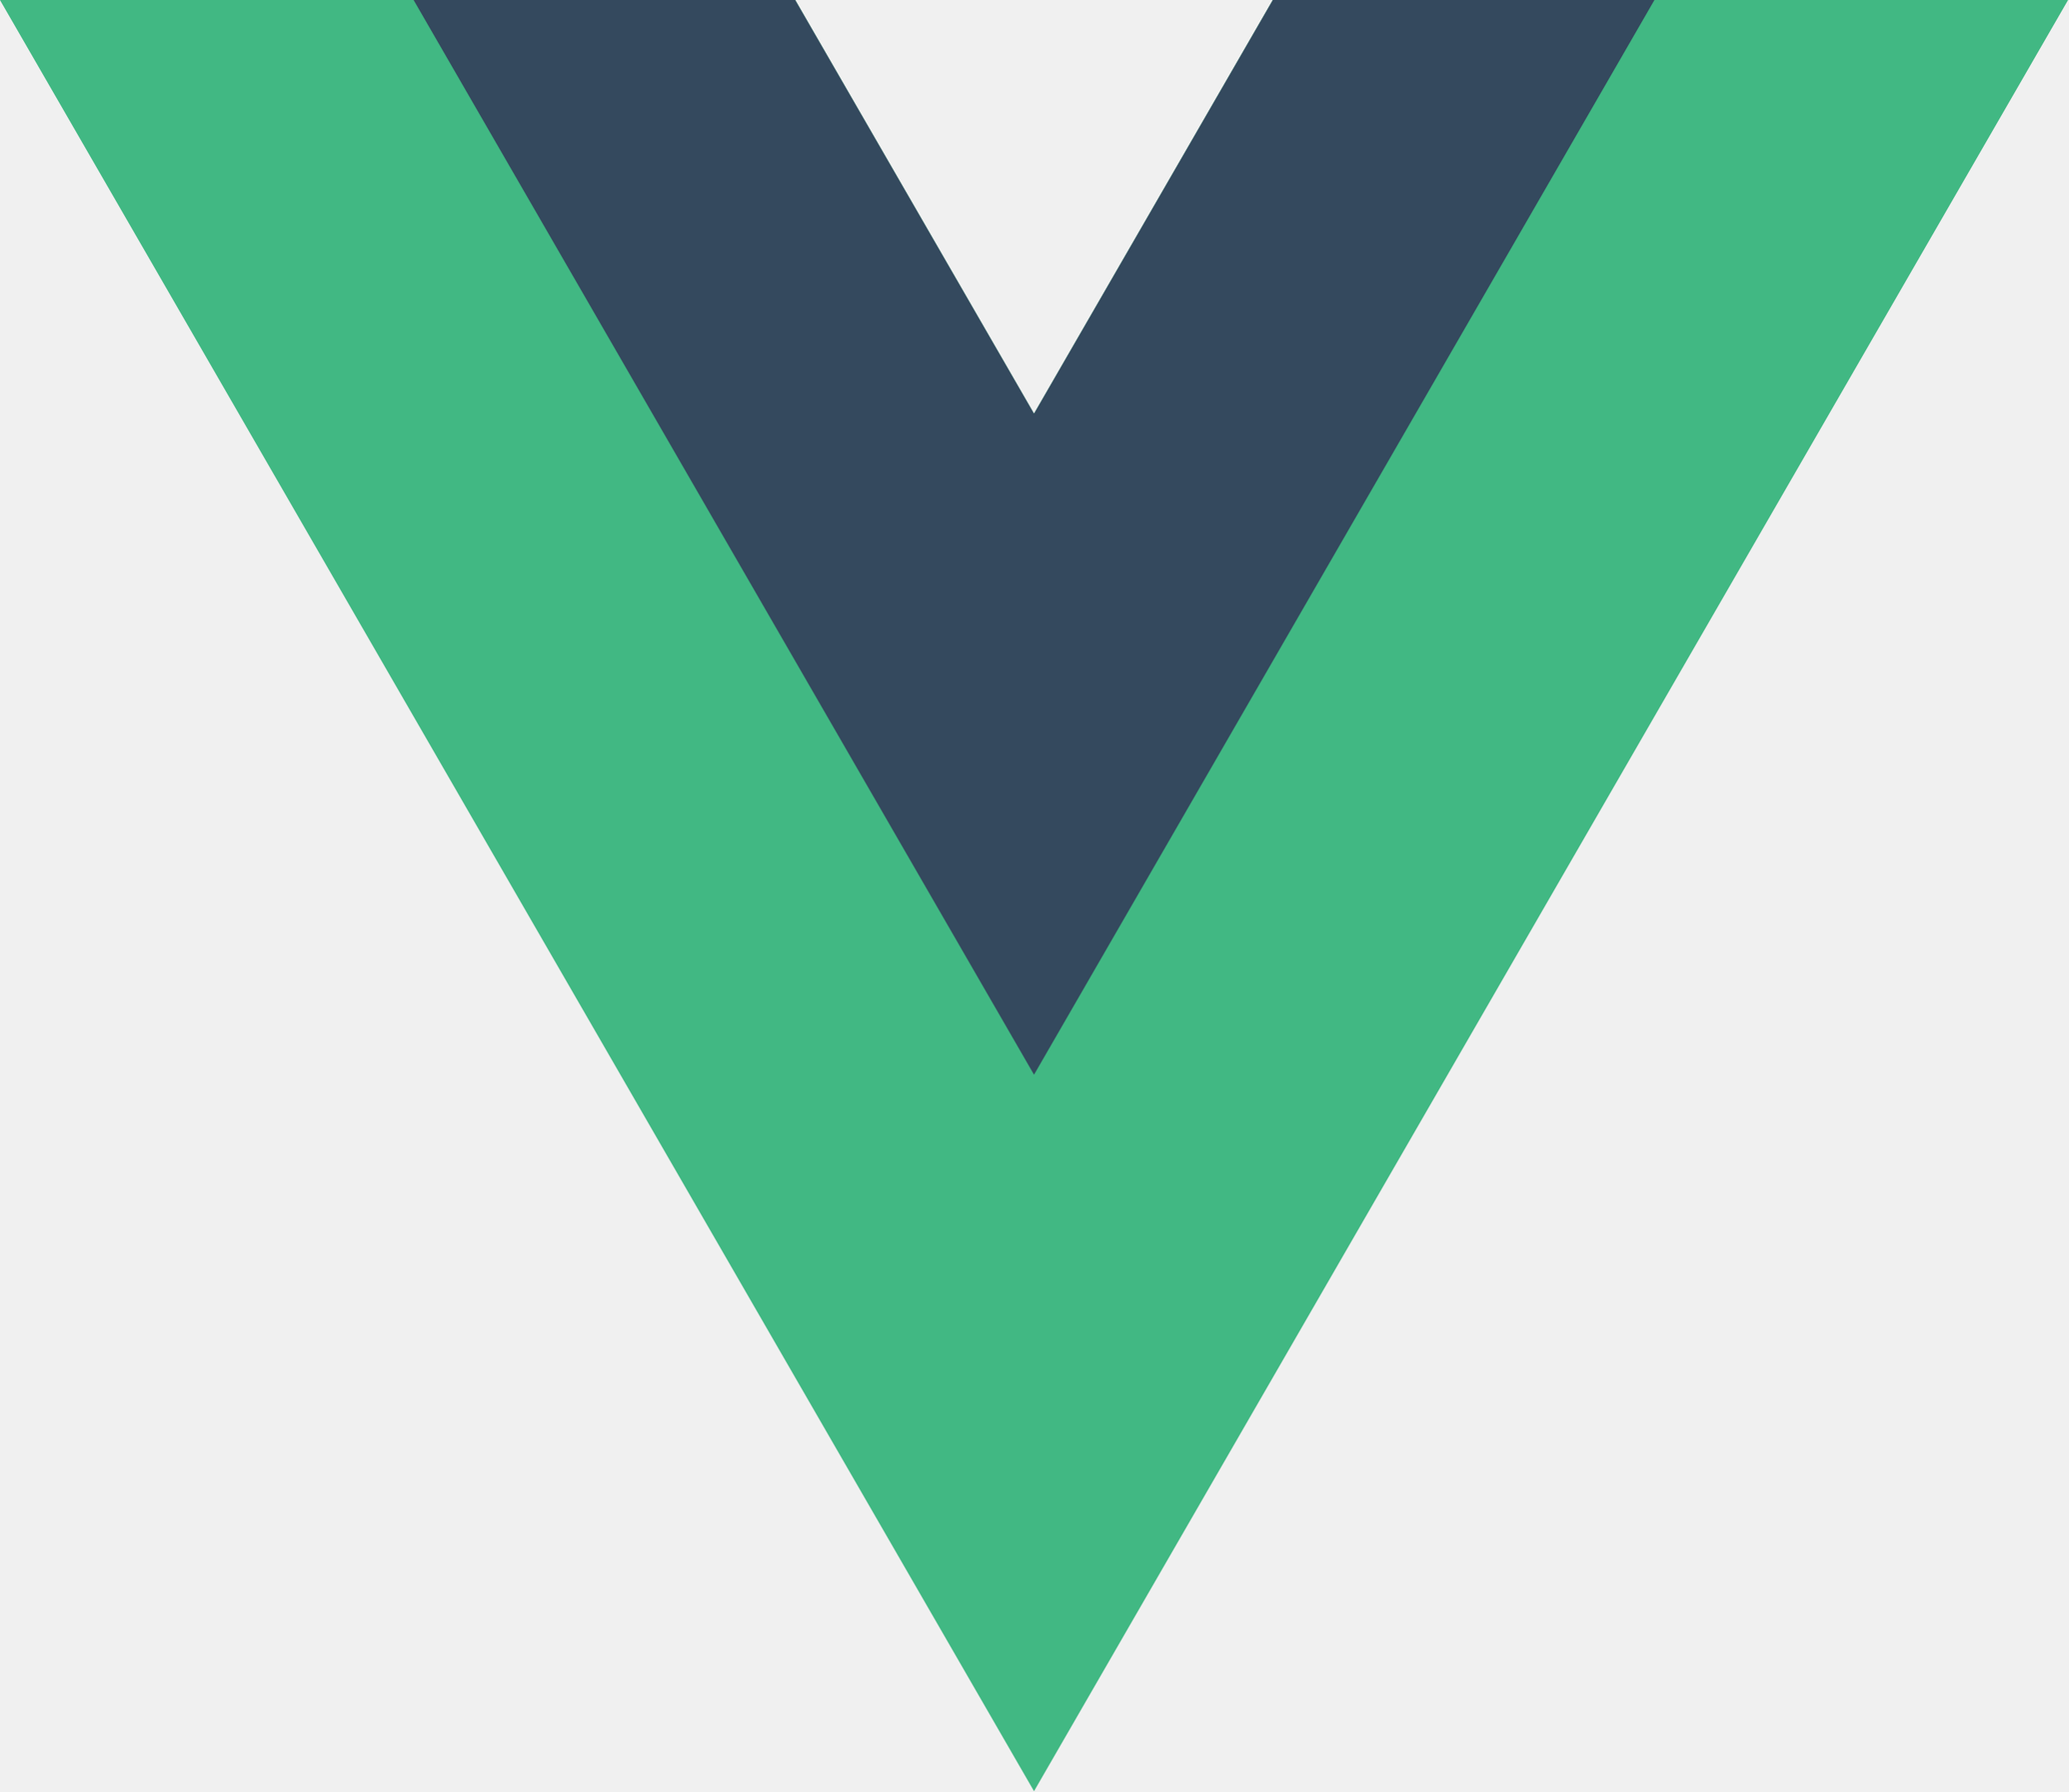
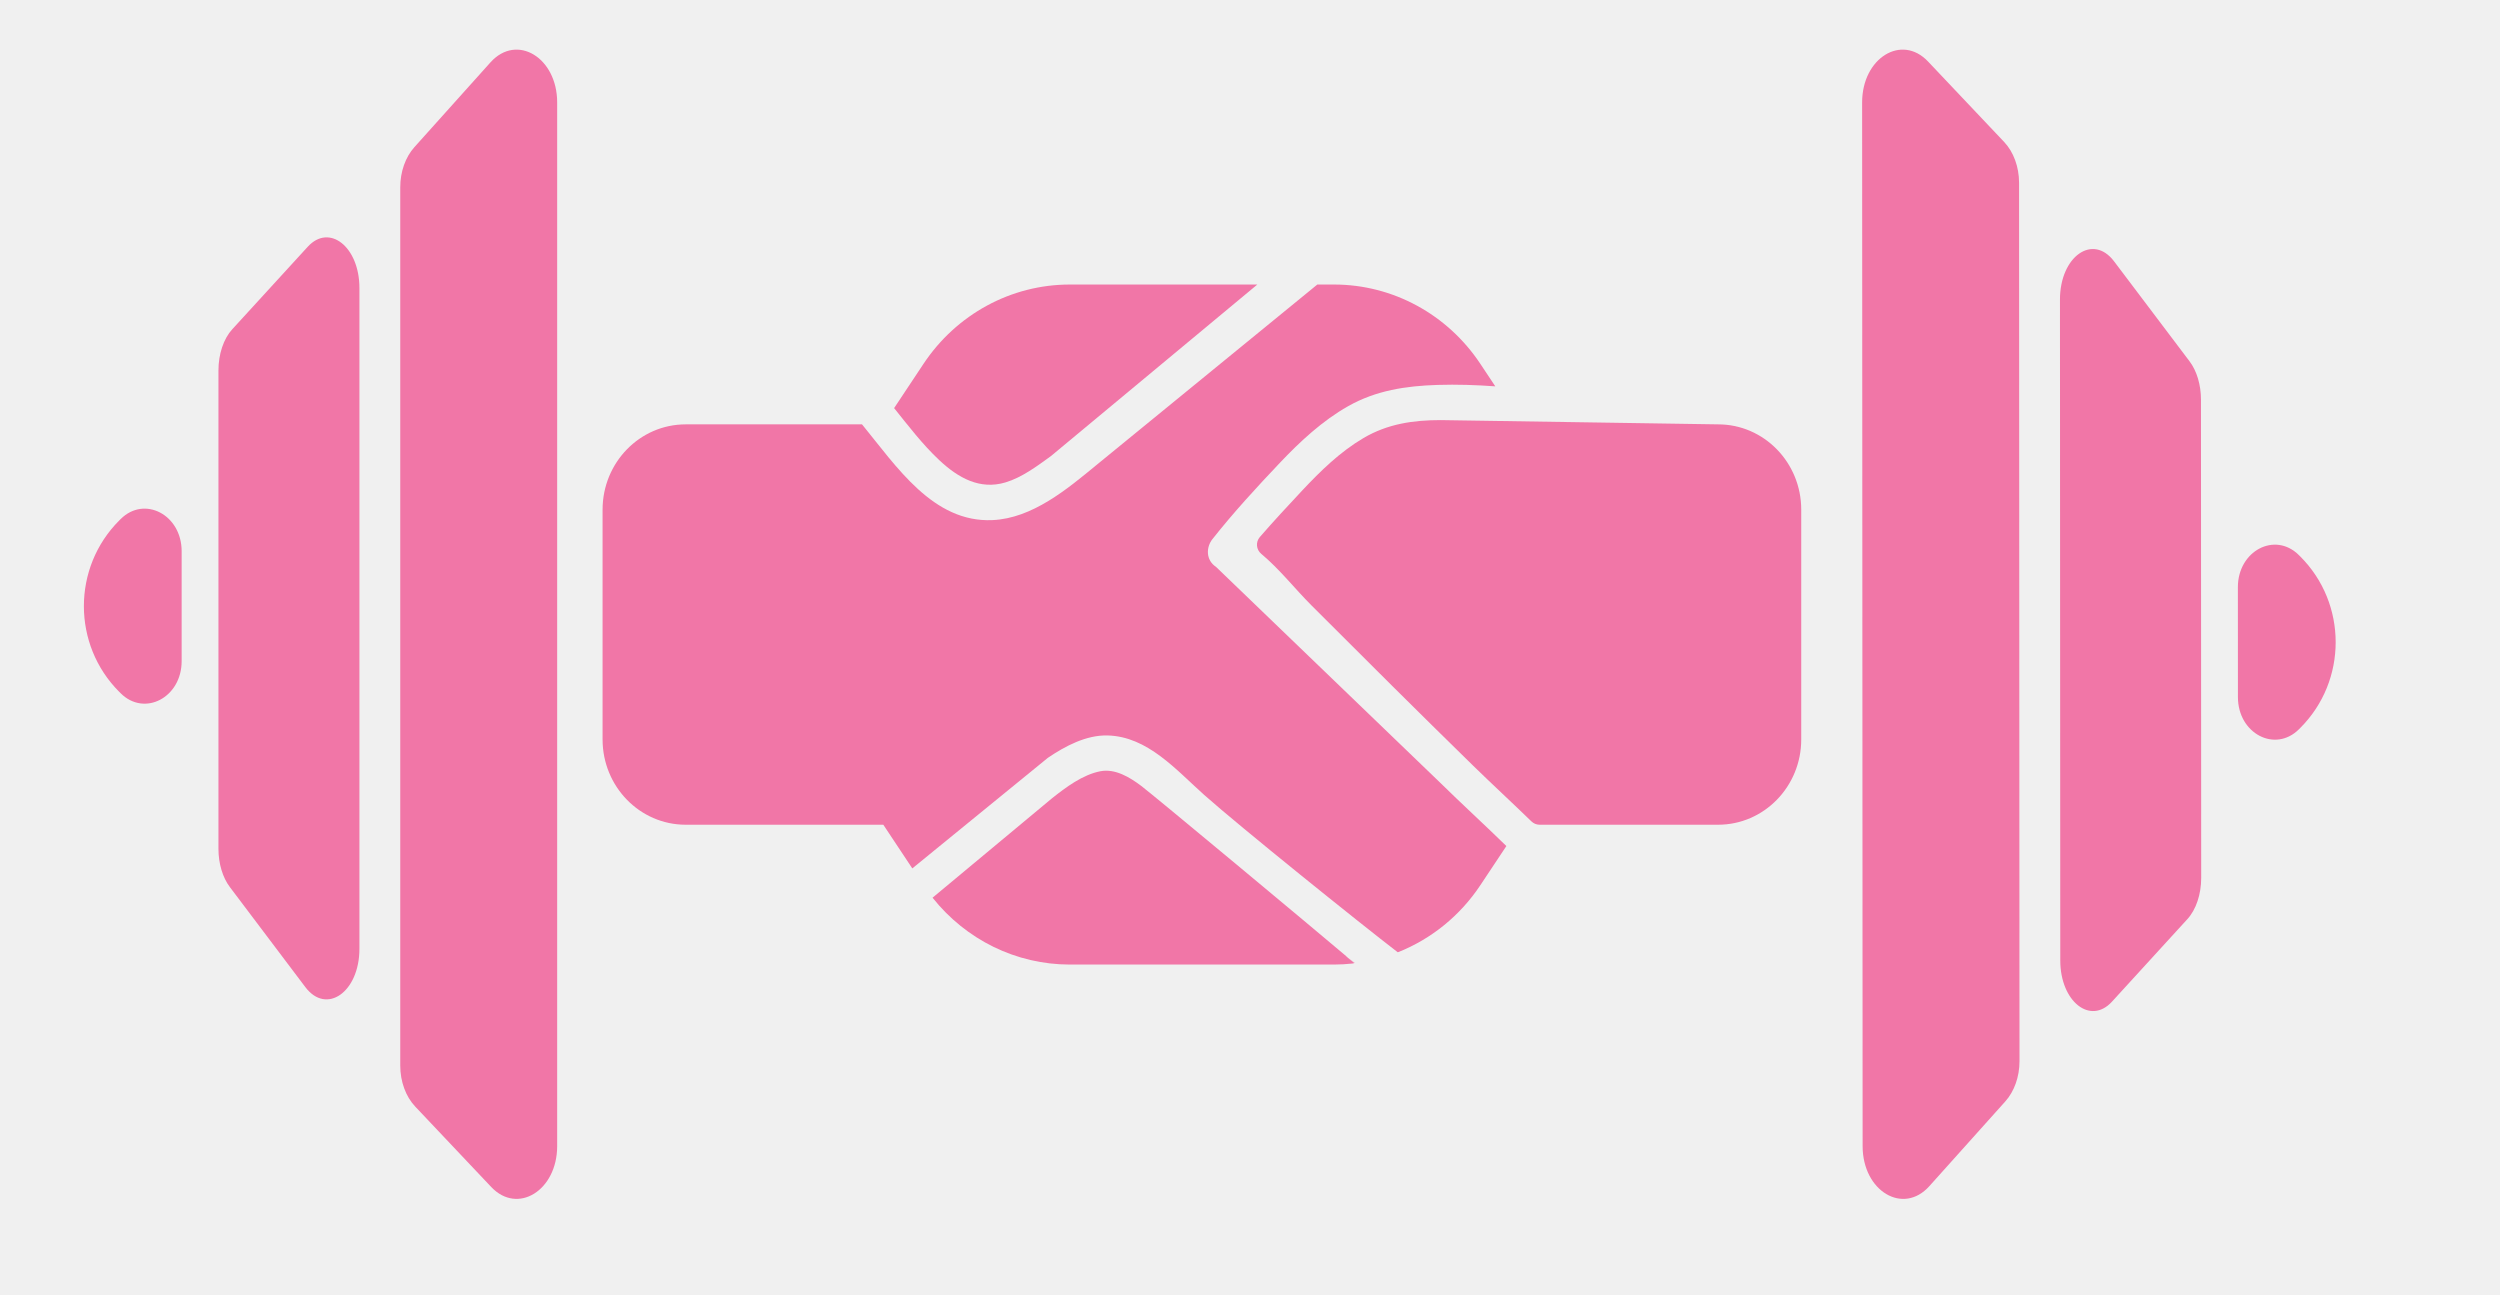
- <svg xmlns="http://www.w3.org/2000/svg" viewBox="0 0 261.76 226.69">
-   <path d="M161.096.001l-30.225 52.351L100.647.001H-.005l130.877 226.688L261.749.001z" fill="#41b883" />
-   <path d="M161.096.001l-30.225 52.351L100.647.001H52.346l78.526 136.01L209.398.001z" fill="#34495e" />
+ <svg xmlns="http://www.w3.org/2000/svg" version="1.1" x="0px" y="0px" viewBox="0 0 1417.83 734.04" style="enable-background:new 0 0 1417.83 734.04;" xml:space="preserve">
+   <style type="text/css">
+ 	.st0{display:none;}
+ 	.st1{display:inline;}
+ 	.st2{fill:#FFFFFF;}
+ 	.st3{fill:none;stroke:#FBB040;stroke-width:4;stroke-miterlimit:10;}
+ 	.st4{fill:none;}
+ 	.st5{fill:#F176A7;}
+ 	.st6{display:inline;fill:#FFFFFF;}
+ 	.st7{fill:none;stroke:#C52E85;stroke-width:4;stroke-miterlimit:10;}
+ 	.st8{display:inline;fill:none;stroke:#C52E85;stroke-width:4;stroke-miterlimit:10;}
+ 	.st9{display:inline;fill:none;stroke:#FBB040;stroke-width:4;stroke-miterlimit:10;}
+ </style>
+   <g id="Layer_1" class="st0">
+     <g class="st1">
+       <g>
+         <path class="st2" d="M1369.15,380.85c0,170.34,0,340.68,0,511.03c-441.16,0-882.32,0-1323.48,0c0-359,0-718,0-1077     c441.16,0,882.32,0,1323.48,0c0,181.33,0,362.66,0,543.99c-2.5-4.34-5.26-8.55-7.44-13.04c-10.66-21.96-30.7-30.68-52.95-39.33     c0,43.26,0,84.51,0,126.63C1338.38,425.23,1356.84,406.58,1369.15,380.85z M899.82,239.56c-7.44-6.67-11.32-10.71-15.75-14.01     c-14.25-10.61-28.2-21.74-43.18-31.24c-32.43-20.56-40.99-26.83-73.95-4.48c-30.41,20.62-60.98,41.02-91.39,61.64     c-8.26,5.6-16.04,11.89-24.31,17.48c-22.55,15.24-44.72,31.16-68.18,44.86c-7.19,4.2-19.72,5.66-26.93,2.28     c-25.34-11.89-45.67-30.75-63.02-52.82c-2.39-3.04-7.31-5.92-10.99-5.84c-30.52,0.69-61.03,1.79-91.52,3.41     c-12.52,0.67-23.93,11.65-24.07,24.54c-0.63,56.07-0.27,112.14-0.57,168.21c-0.08,15.76,12.71,23.05,22.87,24.69     c23.74,3.83,48.23,3.31,72.44,3.88c18.6,0.43,36.81-0.96,52.59,13.13c14.31,12.78,25.31,11.49,40.12-0.85     c25.72-21.45,51.01-43.45,77.22-64.29c18.49-14.7,37.84-28.4,57.61-41.32c4.71-3.08,14.1-3.85,18.8-1.2     c15.25,8.61,30.13,18.32,43.69,29.39c37.29,30.45,74.48,61.09,110.17,93.35c7.88,7.13,14.69,6.62,20.33,3.76     c11.09-5.64,20.72-14.15,32.95-22.91c-21.49-20.1-41.11-39.5-61.85-57.61c-32.13-28.06-66.03-54.16-97.3-83.11     c-30.47-28.2-31.65-32.48,2.53-64.04c1.67-1.55,3.63-2.79,5.36-4.28c7.17-6.17,14.5-12.17,21.41-18.62     c12.13-11.32,23.68-22.71,42.87-19.51c8.85,1.47,18.24,0.11,27.35-0.52C868.55,242.6,881.97,241.18,899.82,239.56z      M751.91,322.36c23.38,21.02,44.36,40.36,65.87,59.1c31.16,27.15,62.32,54.32,94.28,80.51c10.24,8.39,22.63,18.6,34.67,19.49     c27.97,2.07,56.34-0.77,84.51-2.17c10.88-0.54,25.55-14.55,25.6-25.25c0.28-56.53,0.25-113.07-0.44-169.59     c-0.16-13.28-10-21.14-22.23-23.21c-14.36-2.42-29.11-3.61-43.68-3.45c-45.65,0.5-91.29,1.94-136.93,2.89     c-16.26,0.34-31.96-0.78-45.48,12.69C790.56,290.83,770.82,306.06,751.91,322.36z M1096.45,370.59c-0.34,0-0.68,0-1.02,0     c0,40.69,0.07,81.38-0.02,122.06c-0.1,52.53-0.05,105.07-0.67,157.6c-0.19,15.85,7.82,22.92,21.82,14.73     c19.15-11.21,36.83-24.93,54.96-37.84c1.99-1.42,3.19-4.4,4.05-6.9c8.97-26.21,9.96-53.24,9.48-80.71     c-1.15-65.24-1.72-130.51-1.79-195.76c-0.07-62.13,1.82-124.28,0.52-186.37c-0.33-15.68-6.54-33.28-15.56-46.15     c-8.67-12.37-24.33-19.97-37.26-29.18c-4.77-3.4-10.32-6.07-15.9-7.92c-13.63-4.51-20.88,1.39-19.96,15.37     c0.63,9.58,1.29,19.18,1.3,28.77C1096.5,202.4,1096.45,286.5,1096.45,370.59z M327.58,146.48c0.05,0,0.09,0,0.14,0     c0-17.82-0.56-35.66,0.15-53.46c0.79-19.97-7.13-26.39-25.15-16.13c-18.01,10.25-34.17,23.78-50.97,36.1     c-2.02,1.48-3.59,4.23-4.32,6.7c-7.25,24.55-10.13,49.45-9.56,75.24c1.48,67.07,1.87,134.17,1.93,201.26     c0.05,58.93-1.68,117.87-1.18,176.79c0.24,29.1,5.75,57.05,36.73,71.22c3.64,1.67,6.4,5.16,9.83,7.41     c7.92,5.2,15.56,11.14,24.13,14.95c10.04,4.47,19.23-1.69,19.18-11.43c-0.29-49.79-0.8-99.57-0.86-149.36     C327.49,386,327.58,266.24,327.58,146.48z M553.2,522.06c15.22,11.9,28.05,23.52,42.47,32.63c9.73,6.14,21.63,12.08,32.69,12.34     c52.49,1.27,105.02,0.47,157.54,0.59c27.66,0.07,46.43-16.58,69.11-35.32c-37.32-33.14-72.74-65.47-109.23-96.54     c-14.04-11.96-30.52-21.05-45.54-31.22C645.46,438.75,599.01,478.94,553.2,522.06z M135.16,446.11     c-0.42,0.02-0.83,0.04-1.25,0.05c1.17,17.7,1.86,35.45,3.68,53.08c1.13,11.02,5.42,20.01,16,26.86     c10.72,6.93,18.4,18.4,28.74,26.13c8.38,6.27,18.72,9.92,28.19,14.74c1.73-8.46,3.51-16.9,5.14-25.38     c0.25-1.3-0.25-2.72-0.28-4.09c-0.67-27.32-1.81-54.64-1.86-81.96c-0.06-35.16,1-70.31,1.13-105.47     c0.11-31.91-0.62-63.82-0.52-95.73c0.07-23.71,0.92-47.41,1.34-71.12c0.14-8.04-3.43-13.29-11.68-9.32     c-8.08,3.89-15.57,9.37-22.57,15.08c-10.46,8.54-20.67,17.48-30.19,27.04c-5.24,5.26-10.83,11.6-12.71,18.42     c-2.74,9.92-3,20.72-3.04,31.15C135.04,325.76,135.16,385.93,135.16,446.11z M1209.23,371.81c-0.03,0-0.06-0.01-0.09-0.01     c0,40.61,0.17,81.22-0.07,121.82c-0.13,20.96-1.04,41.92-1.5,62.88c-0.15,6.71,1.93,13.39,9.95,10.29     c8.32-3.21,16.18-8.5,23.09-14.25c9.98-8.3,19.35-17.44,28.16-26.98c6.18-6.69,12.79-13.95,15.91-22.2     c3.27-8.65,3.36-18.78,3.53-28.28c0.59-32.81,0.87-65.62,0.79-98.43c-0.09-37.38-0.53-74.77-1.11-112.15     c-0.36-23.83-3.85-45.31-28.64-58.54c-13.96-7.45-24.43-21.16-37.43-30.75c-7.65-5.64-14.37-3.14-14.18,7.81     c0.2,11.84,1.47,23.66,1.51,35.5C1209.33,269.62,1209.23,320.71,1209.23,371.81z M753.34,173.77     c-7.92-1.51-12.07-3.01-16.21-2.97c-31.5,0.3-63.01,1.78-94.48,1.12c-22.97-0.48-41.46,9.51-59.12,21.51     c-21.02,14.29-40.75,30.46-61.58,45.04c-10.28,7.19-9.98,15.66-3.18,23.1c8.71,9.51,20.14,16.49,29.19,25.74     c8.8,9,17.96,8.64,27.26,3.13c15.6-9.23,30.64-19.41,45.88-29.25c30.16-19.49,60.37-38.92,90.41-58.61     C724.35,194.17,736.8,185.19,753.34,173.77z M114.37,308.14c-34.33,5.7-60.44,35.23-59.57,65.63     c0.66,23.19,30.72,55.37,59.57,57.31C114.37,390.12,114.37,349.21,114.37,308.14z" />
+         <path d="M1369.15,380.85c-12.31,25.73-30.77,44.38-60.39,52.29c0-42.12,0-83.37,0-126.63c22.25,8.65,42.3,17.37,52.95,39.33     c2.18,4.49,4.95,8.7,7.44,13.04C1369.15,366.19,1369.15,373.52,1369.15,380.85z" />
+         <path d="M899.82,239.56c-17.85,1.61-31.27,3.04-44.72,3.97c-9.11,0.63-18.5,2-27.35,0.52c-19.19-3.2-30.74,8.19-42.87,19.51     c-6.91,6.45-14.24,12.45-21.41,18.62c-1.73,1.49-3.68,2.73-5.36,4.28c-34.18,31.56-33,35.83-2.53,64.04     c31.28,28.95,65.18,55.05,97.3,83.11c20.74,18.11,40.36,37.51,61.85,57.61c-12.23,8.76-21.86,17.27-32.95,22.91     c-5.64,2.86-12.44,3.37-20.33-3.76c-35.69-32.26-72.88-62.91-110.17-93.35c-13.56-11.07-28.44-20.78-43.69-29.39     c-4.7-2.65-14.09-1.88-18.8,1.2c-19.77,12.92-39.13,26.62-57.61,41.32c-26.21,20.84-51.49,42.84-77.22,64.29     c-14.81,12.35-25.81,13.63-40.12,0.85c-15.78-14.09-33.99-12.7-52.59-13.13c-24.2-0.57-48.7-0.05-72.44-3.88     c-10.16-1.64-22.96-8.93-22.87-24.69c0.3-56.07-0.05-112.15,0.57-168.21c0.14-12.9,11.55-23.88,24.07-24.54     c30.48-1.63,61-2.73,91.52-3.41c3.68-0.08,8.6,2.8,10.99,5.84c17.34,22.07,37.67,40.93,63.02,52.82     c7.21,3.38,19.75,1.92,26.93-2.28c23.46-13.71,45.63-29.62,68.18-44.86c8.27-5.59,16.05-11.88,24.31-17.48     c30.41-20.63,60.98-41.02,91.39-61.64c32.96-22.35,41.52-16.08,73.95,4.48c14.98,9.5,28.93,20.63,43.18,31.24     C888.5,228.85,892.38,232.9,899.82,239.56z" />
+         <path d="M751.91,322.36c18.91-16.29,38.65-31.53,56.18-48.99c13.53-13.47,29.22-12.35,45.48-12.69     c45.64-0.95,91.28-2.39,136.93-2.89c14.56-0.16,29.32,1.03,43.68,3.45c12.23,2.07,22.07,9.93,22.23,23.21     c0.69,56.53,0.72,113.06,0.44,169.59c-0.05,10.7-14.72,24.71-25.6,25.25c-28.18,1.4-56.54,4.24-84.51,2.17     c-12.04-0.89-24.43-11.09-34.67-19.49c-31.96-26.19-63.12-53.36-94.28-80.51C796.27,362.71,775.29,343.37,751.91,322.36z" />
+         <path d="M1096.45,370.59c0-84.1,0.04-168.19-0.06-252.29c-0.01-9.59-0.67-19.19-1.3-28.77c-0.92-13.99,6.33-19.89,19.96-15.37     c5.58,1.85,11.13,4.52,15.9,7.92c12.93,9.21,28.59,16.81,37.26,29.18c9.02,12.86,15.23,30.47,15.56,46.15     c1.3,62.09-0.59,124.24-0.52,186.37c0.07,65.26,0.64,130.52,1.79,195.76c0.48,27.46-0.51,54.49-9.48,80.71     c-0.86,2.5-2.05,5.48-4.05,6.9c-18.13,12.91-35.81,26.63-54.96,37.84c-13.99,8.19-22.01,1.12-21.82-14.73     c0.62-52.53,0.56-105.06,0.67-157.6c0.08-40.69,0.02-81.38,0.02-122.06C1095.77,370.59,1096.11,370.59,1096.45,370.59z" />
+         <path d="M327.58,146.48c0,119.76-0.09,239.52,0.04,359.28c0.05,49.79,0.57,99.57,0.86,149.36c0.06,9.74-9.13,15.9-19.18,11.43     c-8.57-3.81-16.21-9.75-24.13-14.95c-3.43-2.25-6.19-5.74-9.83-7.41c-30.98-14.17-36.49-42.12-36.73-71.22     c-0.5-58.92,1.23-117.86,1.18-176.79c-0.05-67.09-0.45-134.19-1.93-201.26c-0.57-25.79,2.31-50.69,9.56-75.24     c0.73-2.47,2.3-5.22,4.32-6.7c16.8-12.32,32.96-25.85,50.97-36.1c18.02-10.25,25.95-3.84,25.15,16.13     c-0.71,17.79-0.15,35.64-0.15,53.46C327.67,146.48,327.62,146.48,327.58,146.48z" />
+         <path d="M553.2,522.06c45.81-43.12,92.25-83.31,147.05-117.52c15.02,10.17,31.5,19.26,45.54,31.22     c36.49,31.07,71.91,63.4,109.23,96.54c-22.69,18.73-41.46,35.38-69.11,35.32c-52.52-0.12-105.05,0.68-157.54-0.59     c-11.07-0.27-22.96-6.2-32.69-12.34C581.25,545.58,568.42,533.96,553.2,522.06z" />
+         <path d="M135.16,446.11c0-60.18-0.13-120.35,0.12-180.52c0.04-10.43,0.31-21.23,3.04-31.15c1.88-6.83,7.48-13.16,12.71-18.42     c9.52-9.56,19.72-18.51,30.19-27.04c6.99-5.71,14.48-11.19,22.57-15.08c8.25-3.97,11.83,1.28,11.68,9.32     c-0.42,23.71-1.27,47.41-1.34,71.12c-0.1,31.91,0.64,63.82,0.52,95.73c-0.13,35.16-1.19,70.32-1.13,105.47     c0.05,27.32,1.19,54.64,1.86,81.96c0.03,1.37,0.53,2.79,0.28,4.09c-1.63,8.48-3.41,16.92-5.14,25.38     c-9.47-4.81-19.81-8.47-28.19-14.74c-10.33-7.72-18.01-19.19-28.74-26.13c-10.59-6.84-14.87-15.83-16-26.86     c-1.82-17.63-2.51-35.38-3.68-53.08C134.33,446.15,134.75,446.13,135.16,446.11z" />
+         <path d="M1209.23,371.81c0-51.1,0.1-102.19-0.08-153.29c-0.04-11.83-1.31-23.66-1.51-35.5c-0.19-10.95,6.53-13.45,14.18-7.81     c13.01,9.59,23.48,23.3,37.43,30.75c24.79,13.23,28.27,34.71,28.64,58.54c0.57,37.38,1.02,74.76,1.11,112.15     c0.08,32.81-0.2,65.63-0.79,98.43c-0.17,9.5-0.26,19.63-3.53,28.28c-3.12,8.25-9.73,15.51-15.91,22.2     c-8.81,9.54-18.18,18.68-28.16,26.98c-6.91,5.75-14.77,11.04-23.09,14.25c-8.02,3.1-10.1-3.57-9.95-10.29     c0.46-20.96,1.37-41.92,1.5-62.88c0.24-40.61,0.07-81.22,0.07-121.82C1209.17,371.8,1209.2,371.81,1209.23,371.81z" />
+         <path d="M753.34,173.77c-16.54,11.43-28.99,20.4-41.82,28.81c-30.04,19.69-60.25,39.12-90.41,58.61     c-15.23,9.85-30.28,20.02-45.88,29.25c-9.3,5.51-18.46,5.87-27.26-3.13c-9.05-9.25-20.49-16.23-29.19-25.74     c-6.81-7.44-7.1-15.91,3.18-23.1c20.84-14.58,40.56-30.75,61.58-45.04c17.66-12,36.14-21.99,59.12-21.51     c31.47,0.66,62.98-0.82,94.48-1.12C741.27,170.75,745.42,172.26,753.34,173.77z" />
+         <path d="M114.37,308.14c0,41.07,0,81.98,0,122.94c-28.85-1.94-58.91-34.11-59.57-57.31C53.92,343.36,80.04,313.83,114.37,308.14z     " />
+       </g>
+     </g>
+   </g>
+   <g id="Layer_2">
+     <path class="st3" d="M-131.34,243.72" />
+     <g>
+       <path class="st4" d="M341.73,434.31c-0.59-53.51-1.18-107.03-1.77-160.54" />
+       <g>
+         <path class="st5" d="M713.07,161.37H606.68c-33.2,0-64.25,16.84-82.95,45l-16.65,25.08c8.14,10.13,16.02,20.49,25.52,29.43     c11.04,10.39,23.3,16.97,37.54,12.74c9.44-2.81,18.01-9.26,25.89-14.97" />
+       </g>
+       <path class="st5" d="M865.12,240.67h-2.78l-0.21-0.32" />
+       <path class="st5" d="M817.08,238.25c-15.61,0-30.11,2.13-43.77,10.16c-13.3,7.82-24.44,18.73-34.93,29.92    c-8.08,8.62-16.12,17.3-23.88,26.23c-2.47,2.85-2.09,7.15,0.81,9.56c10.38,8.65,19.07,19.81,28.39,29.14    c30.43,30.45,60.93,60.84,91.72,90.94c10.92,10.67,22.16,21,33.1,31.64c1.24,1.21,2.91,1.89,4.64,1.89h101.23    c26.04,0,47.15-21.66,47.15-48.37V289.05c0-26.72-21.11-48.38-47.15-48.38" />
+       <path class="st5" d="M689.62,321.48c-5.94-3.94-5.53-11.28-2.02-15.71c11.93-15.09,25.03-29.34,38.26-43.29    c11.5-12.13,24.09-23.85,38.73-32.13c15.82-8.95,32.8-11.49,50.75-12.05c10.9-0.34,21.81,0.02,32.69,0.81l-8.46-12.74    c-18.69-28.16-49.75-45-82.95-45h-9.53L621.94,263.64c-16.72,13.77-36.44,30.33-59.1,31.33c-33.63,1.49-54.34-30.34-73.96-54.3    h-100c-26.03,0-47.14,21.66-47.14,48.38v130.31c0,26.71,21.11,48.37,47.14,48.37h112.08l16.44,24.77l76.9-62.73    c9.78-6.61,21.63-12.94,33.76-12.67c22.8,0.52,39.1,19.68,54.83,33.68c20.41,18.16,88.04,72.55,109.79,89.26    c0.16-0.04,0.31-0.08,0.47-0.12c18.58-7.45,34.86-20.5,46.41-37.9l14.75-22.2c-12.48-12.2-25.38-23.97-37.82-36.2" />
+       <path class="st5" d="M768.08,546.19c-0.61-0.49-1.22-0.99-1.83-1.48c-4.12-3.37-3.49-2.93-1.55-1.41    c-20.05-16.99-110.21-92.09-117.41-97.54c-6.65-5.04-14.9-9.93-23.13-8.38c-10.12,1.91-19.77,9.18-27.64,15.44l-67.64,56.29    c18.96,23.88,47.48,37.92,77.79,37.92h149.93c3.57,0,7.1-0.21,10.6-0.6C767.49,546.34,767.78,546.26,768.08,546.19z" />
+       <path class="st5" d="M768.29,546.13c-1.23-0.98-2.57-2.05-3.58-2.84c1.6,1.36,2.75,2.34,3.38,2.89    C768.16,546.17,768.22,546.15,768.29,546.13z" />
+       <g>
+         <path class="st5" d="M315.99,58.1v591.88c0,25.17-22.4,39.07-37.39,23.21l-43.12-45.62c-5.37-5.68-8.48-14.21-8.48-23.21v-498.2     c0-8.74,2.93-17.04,8.03-22.72l43.12-48.06C293.03,18.79,315.99,32.57,315.99,58.1z" />
+         <path class="st5" d="M103.02,374.96V312.6c0-20.64-21.08-31.72-34.62-18.2l-0.71,0.71c-26.82,26.76-26.82,70.56,0,97.32     l0.71,0.71C81.95,406.67,103.02,395.6,103.02,374.96z" />
+         <path class="st5" d="M203.84,163.3V538.1c0,24.48-18.65,37.67-30.69,21.7l-42.8-56.73c-4.1-5.44-6.46-13.36-6.46-21.7V210.09     c0-9.28,2.92-17.98,7.83-23.35l42.8-46.79C186.81,126.5,203.84,140.05,203.84,163.3z" />
+       </g>
+       <g>
+         <path class="st5" d="M1056.35,649.99l-0.28-591.88c-0.01-25.17,22.38-39.09,37.38-23.23l43.14,45.6     c5.37,5.67,8.49,14.2,8.49,23.21l0.24,498.2c0,8.74-2.93,17.04-8.02,22.73l-43.1,48.08     C1079.33,689.29,1056.36,675.52,1056.35,649.99z" />
+         <path class="st5" d="M1269.17,333.03l0.03,62.35c0.01,20.64,21.09,31.71,34.63,18.18l0.71-0.71     c26.81-26.78,26.79-70.57-0.05-97.32l-0.72-0.71C1290.23,301.31,1269.16,312.39,1269.17,333.03z" />
+         <path class="st5" d="M1168.45,544.74l-0.18-374.81c-0.01-24.48,18.63-37.68,30.68-21.72l42.82,56.71     c4.11,5.44,6.47,13.36,6.47,21.7l0.13,271.28c0,9.28-2.91,17.98-7.82,23.35l-42.77,46.81     C1185.49,581.53,1168.46,567.98,1168.45,544.74z" />
+       </g>
+     </g>
+   </g>
+   <g id="Layer_2_copy" class="st0">
+     <path class="st6" d="M367.96,423.8c-0.59-53.51-1.18-107.03-1.77-160.54" />
+     <g class="st1">
+       <path class="st7" d="M1047.79,280.03v130.31c0,26.71-21.11,48.37-47.14,48.37H888.56l-22.78,34.3c-18.69,28.16-49.75,45-82.95,45    H632.91c-33.2,0-64.26-16.84-82.95-45l-22.78-34.3H415.11c-26.03,0-47.14-21.66-47.14-48.37V280.03    c0-26.72,21.11-48.38,47.14-48.38h112.08l22.78-34.3c18.69-28.16,49.75-45,82.95-45h149.93c33.2,0,64.26,16.84,82.95,45    l22.78,34.3h112.08C1026.68,231.65,1047.79,253.31,1047.79,280.03z" />
+     </g>
+     <path class="st8" d="M888.56,231.65h-66.31c-12.34,0-24.3,4.22-33.84,11.93l-75.02,60.66l175.17,154.47" />
+     <path class="st9" d="M-131.34,243.72" />
+     <path class="st8" d="M527.18,231.65l35.96,33.86c13.93,13.11,35.53,14.1,50.63,2.31l147.86-115.47" />
+     <path class="st8" d="M549.96,493.01l86.97-68.53c11.72-9.24,28.44-9,39.89,0.56l131.29,109.64" />
+     <g class="st1">
+       <path class="st7" d="M342.22,72.9v543.89c0,23.13-26.64,35.91-44.48,21.33l-51.29-41.92c-6.38-5.22-10.09-13.05-10.09-21.33    v-457.8c0-8.03,3.49-15.66,9.55-20.88l51.29-44.16C314.91,36.77,342.22,49.44,342.22,72.9z" />
+       <path class="st7" d="M95.37,378.35v-66.34c0-21.96-33.07-33.75-54.33-19.36l-1.12,0.76c-42.09,28.47-42.09,75.07,0,103.55    l1.12,0.76C62.3,412.1,95.37,400.31,95.37,378.35z" />
+       <path class="st7" d="M215.3,188.89v296.45c0,19.37-23.06,29.79-37.96,17.17l-52.92-44.87c-5.07-4.3-7.99-10.57-7.99-17.17V225.9    c0-7.34,3.61-14.22,9.68-18.47l52.92-37.01C194.24,159.78,215.3,170.5,215.3,188.89z" />
+     </g>
+     <g class="st1">
+       <path class="st7" d="M1074.05,633.99l-2.9-543.88c-0.12-23.13,26.45-36.04,44.36-21.56l51.51,41.65c6.41,5.18,10.16,13,10.2,21.28    l2.44,457.8c0.04,8.03-3.41,15.68-9.44,20.93l-51.06,44.43C1101.56,669.97,1074.18,657.44,1074.05,633.99z" />
+       <path class="st7" d="M1319.27,327.26l0.35,66.34c0.12,21.96,33.25,33.57,54.43,19.08l1.12-0.76    c41.94-28.69,41.69-75.29-0.55-103.54l-1.13-0.75C1352.17,293.34,1319.16,305.3,1319.27,327.26z" />
+       <path class="st7" d="M1200.36,517.34l-1.58-296.44c-0.1-19.36,22.9-29.91,37.86-17.36l53.16,44.6c5.1,4.28,8.05,10.53,8.08,17.12    l1.14,214.56c0.04,7.34-3.53,14.24-9.58,18.52l-52.72,37.28C1221.57,546.34,1200.45,535.73,1200.36,517.34z" />
+     </g>
+   </g>
</svg>
